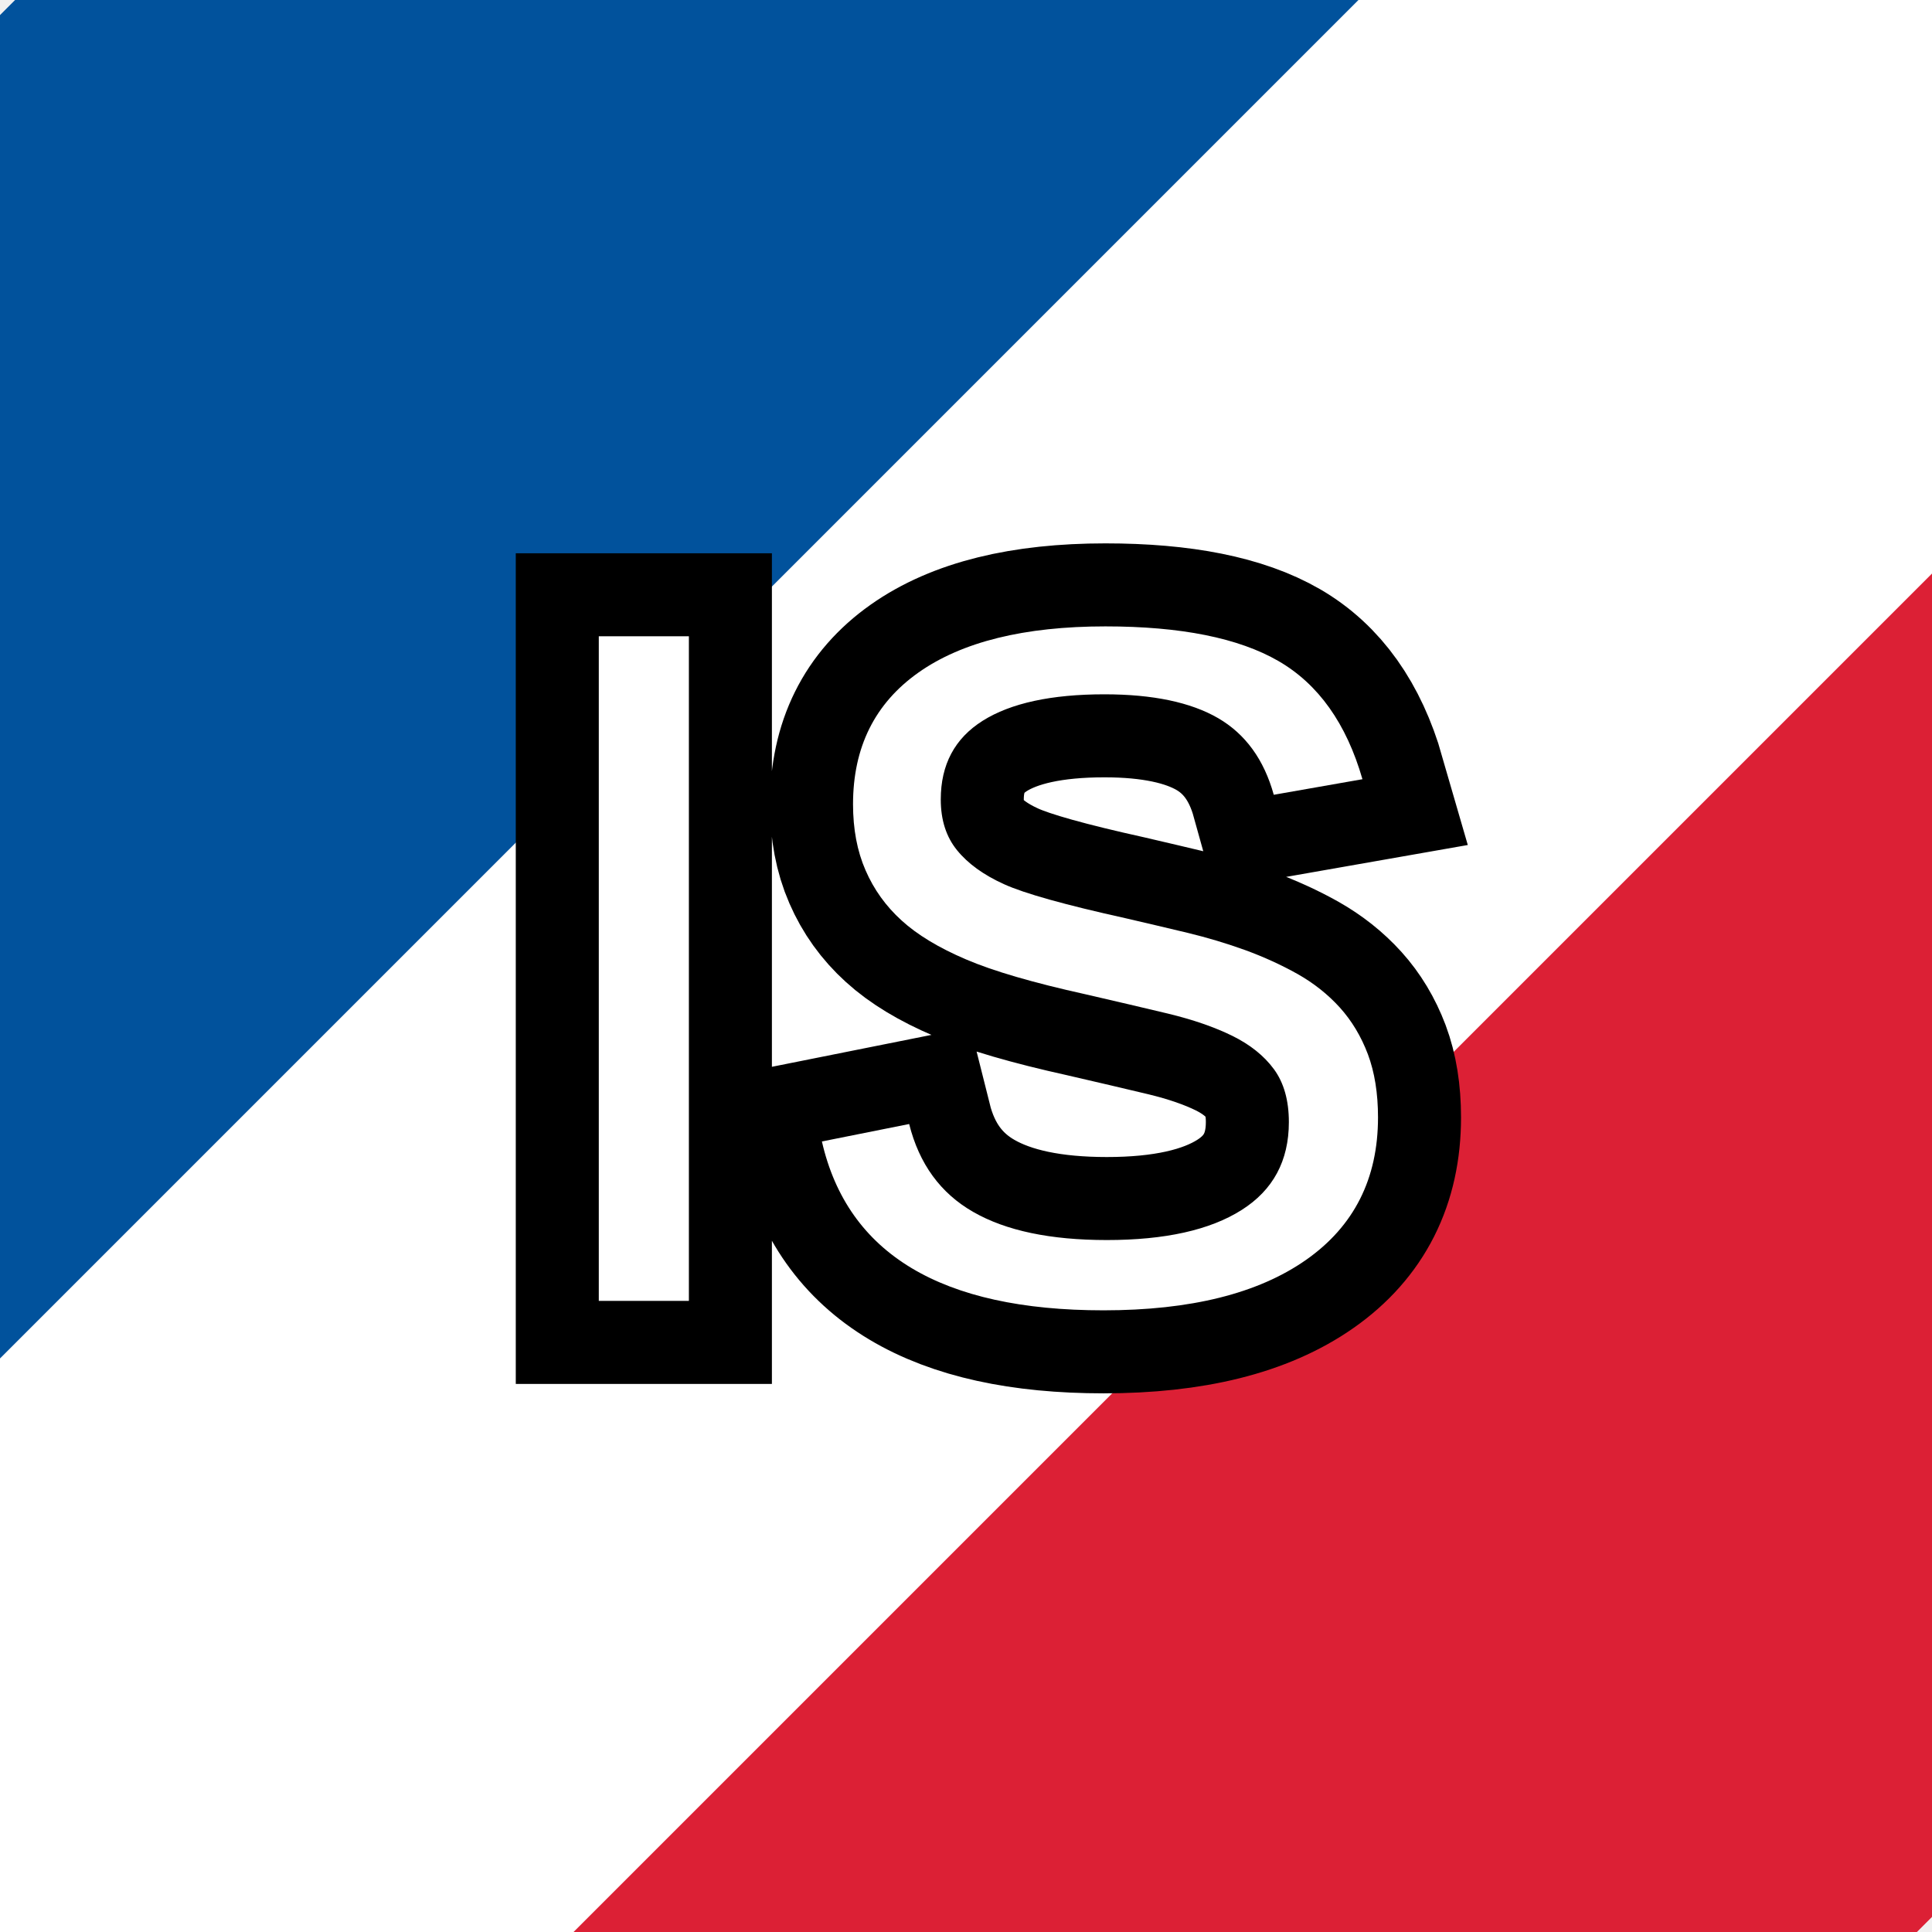
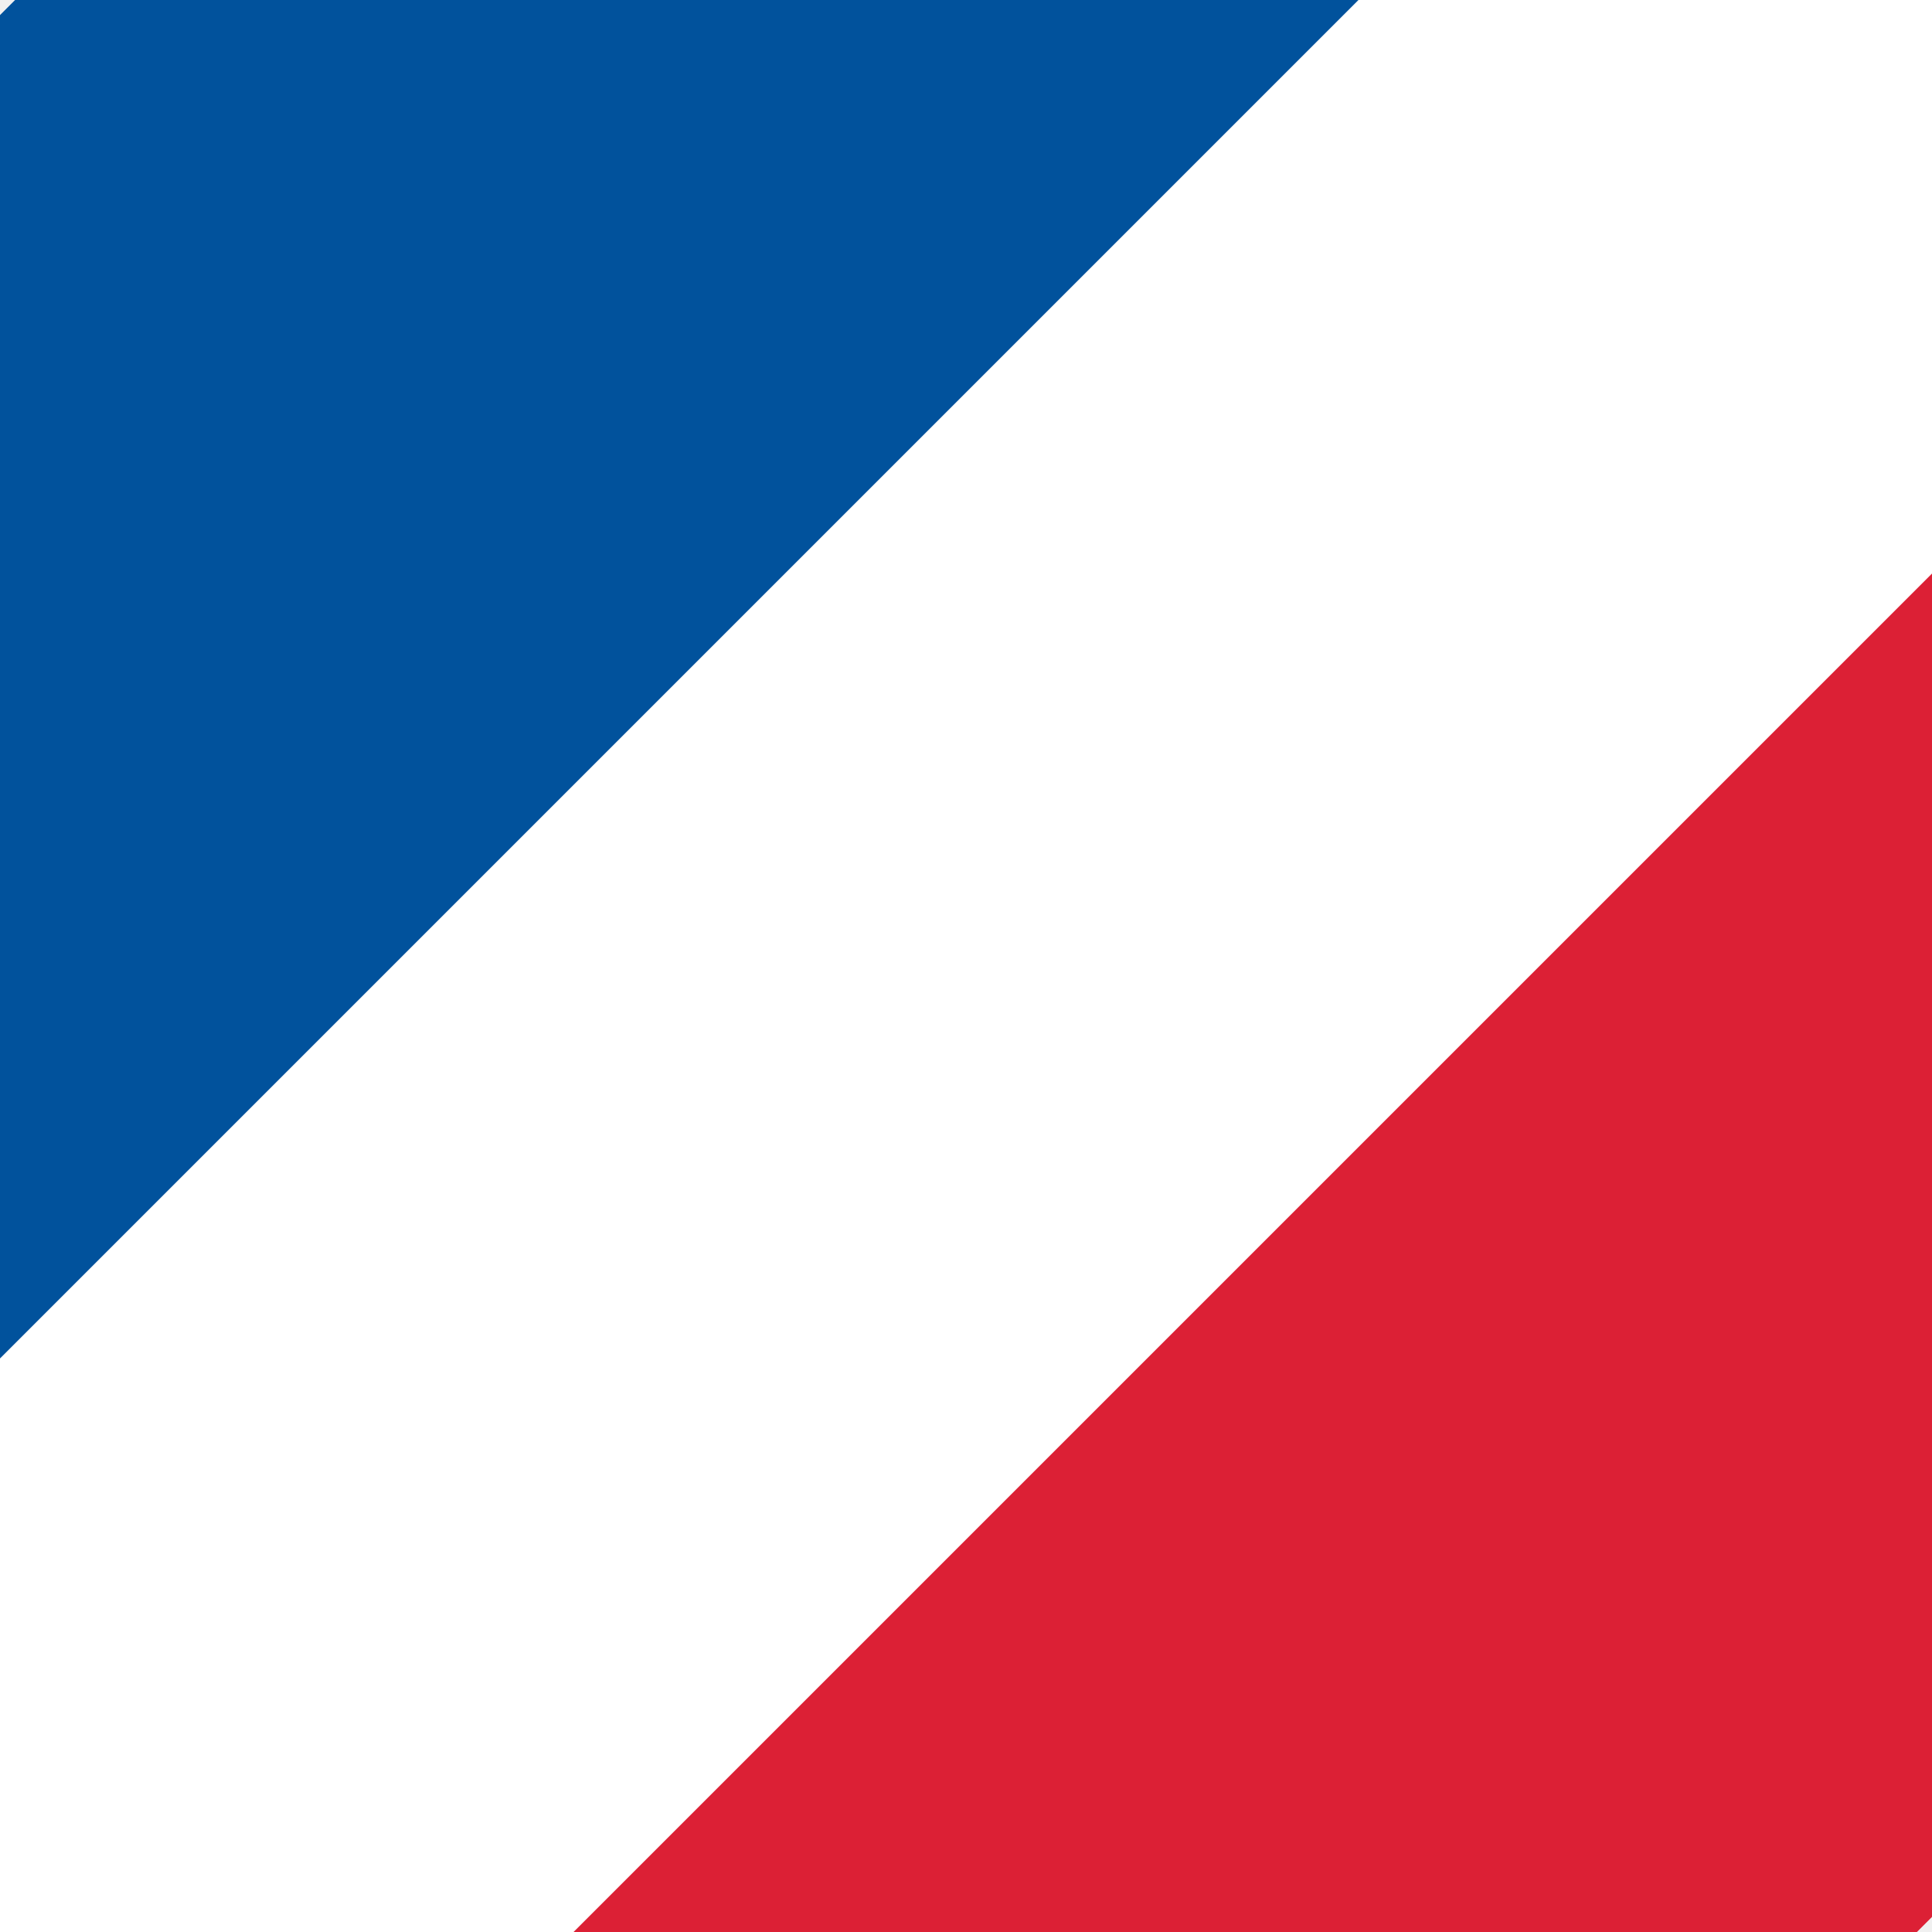
<svg xmlns="http://www.w3.org/2000/svg" width="128" height="128">
  <g fill="none" fill-rule="evenodd">
    <path fill="#FFFFFF" d="M0 90V128H38L128 38V0H90L0 90Z" />
    <path fill="#DC2035" d="M128 38v89l-1 1H38l90-90z" />
    <path fill="#01529C" d="M1 0h89L0 90V1l1-1z" />
-     <text stroke="#000000" stroke-width="11" paint-order="stroke" fill="#FFFFFF" font-family="Arial" font-size="64" text-anchor="middle" dominant-baseline="central">
-       <tspan x="50%" y="50%">IS</tspan>
-     </text>
  </g>
</svg>
